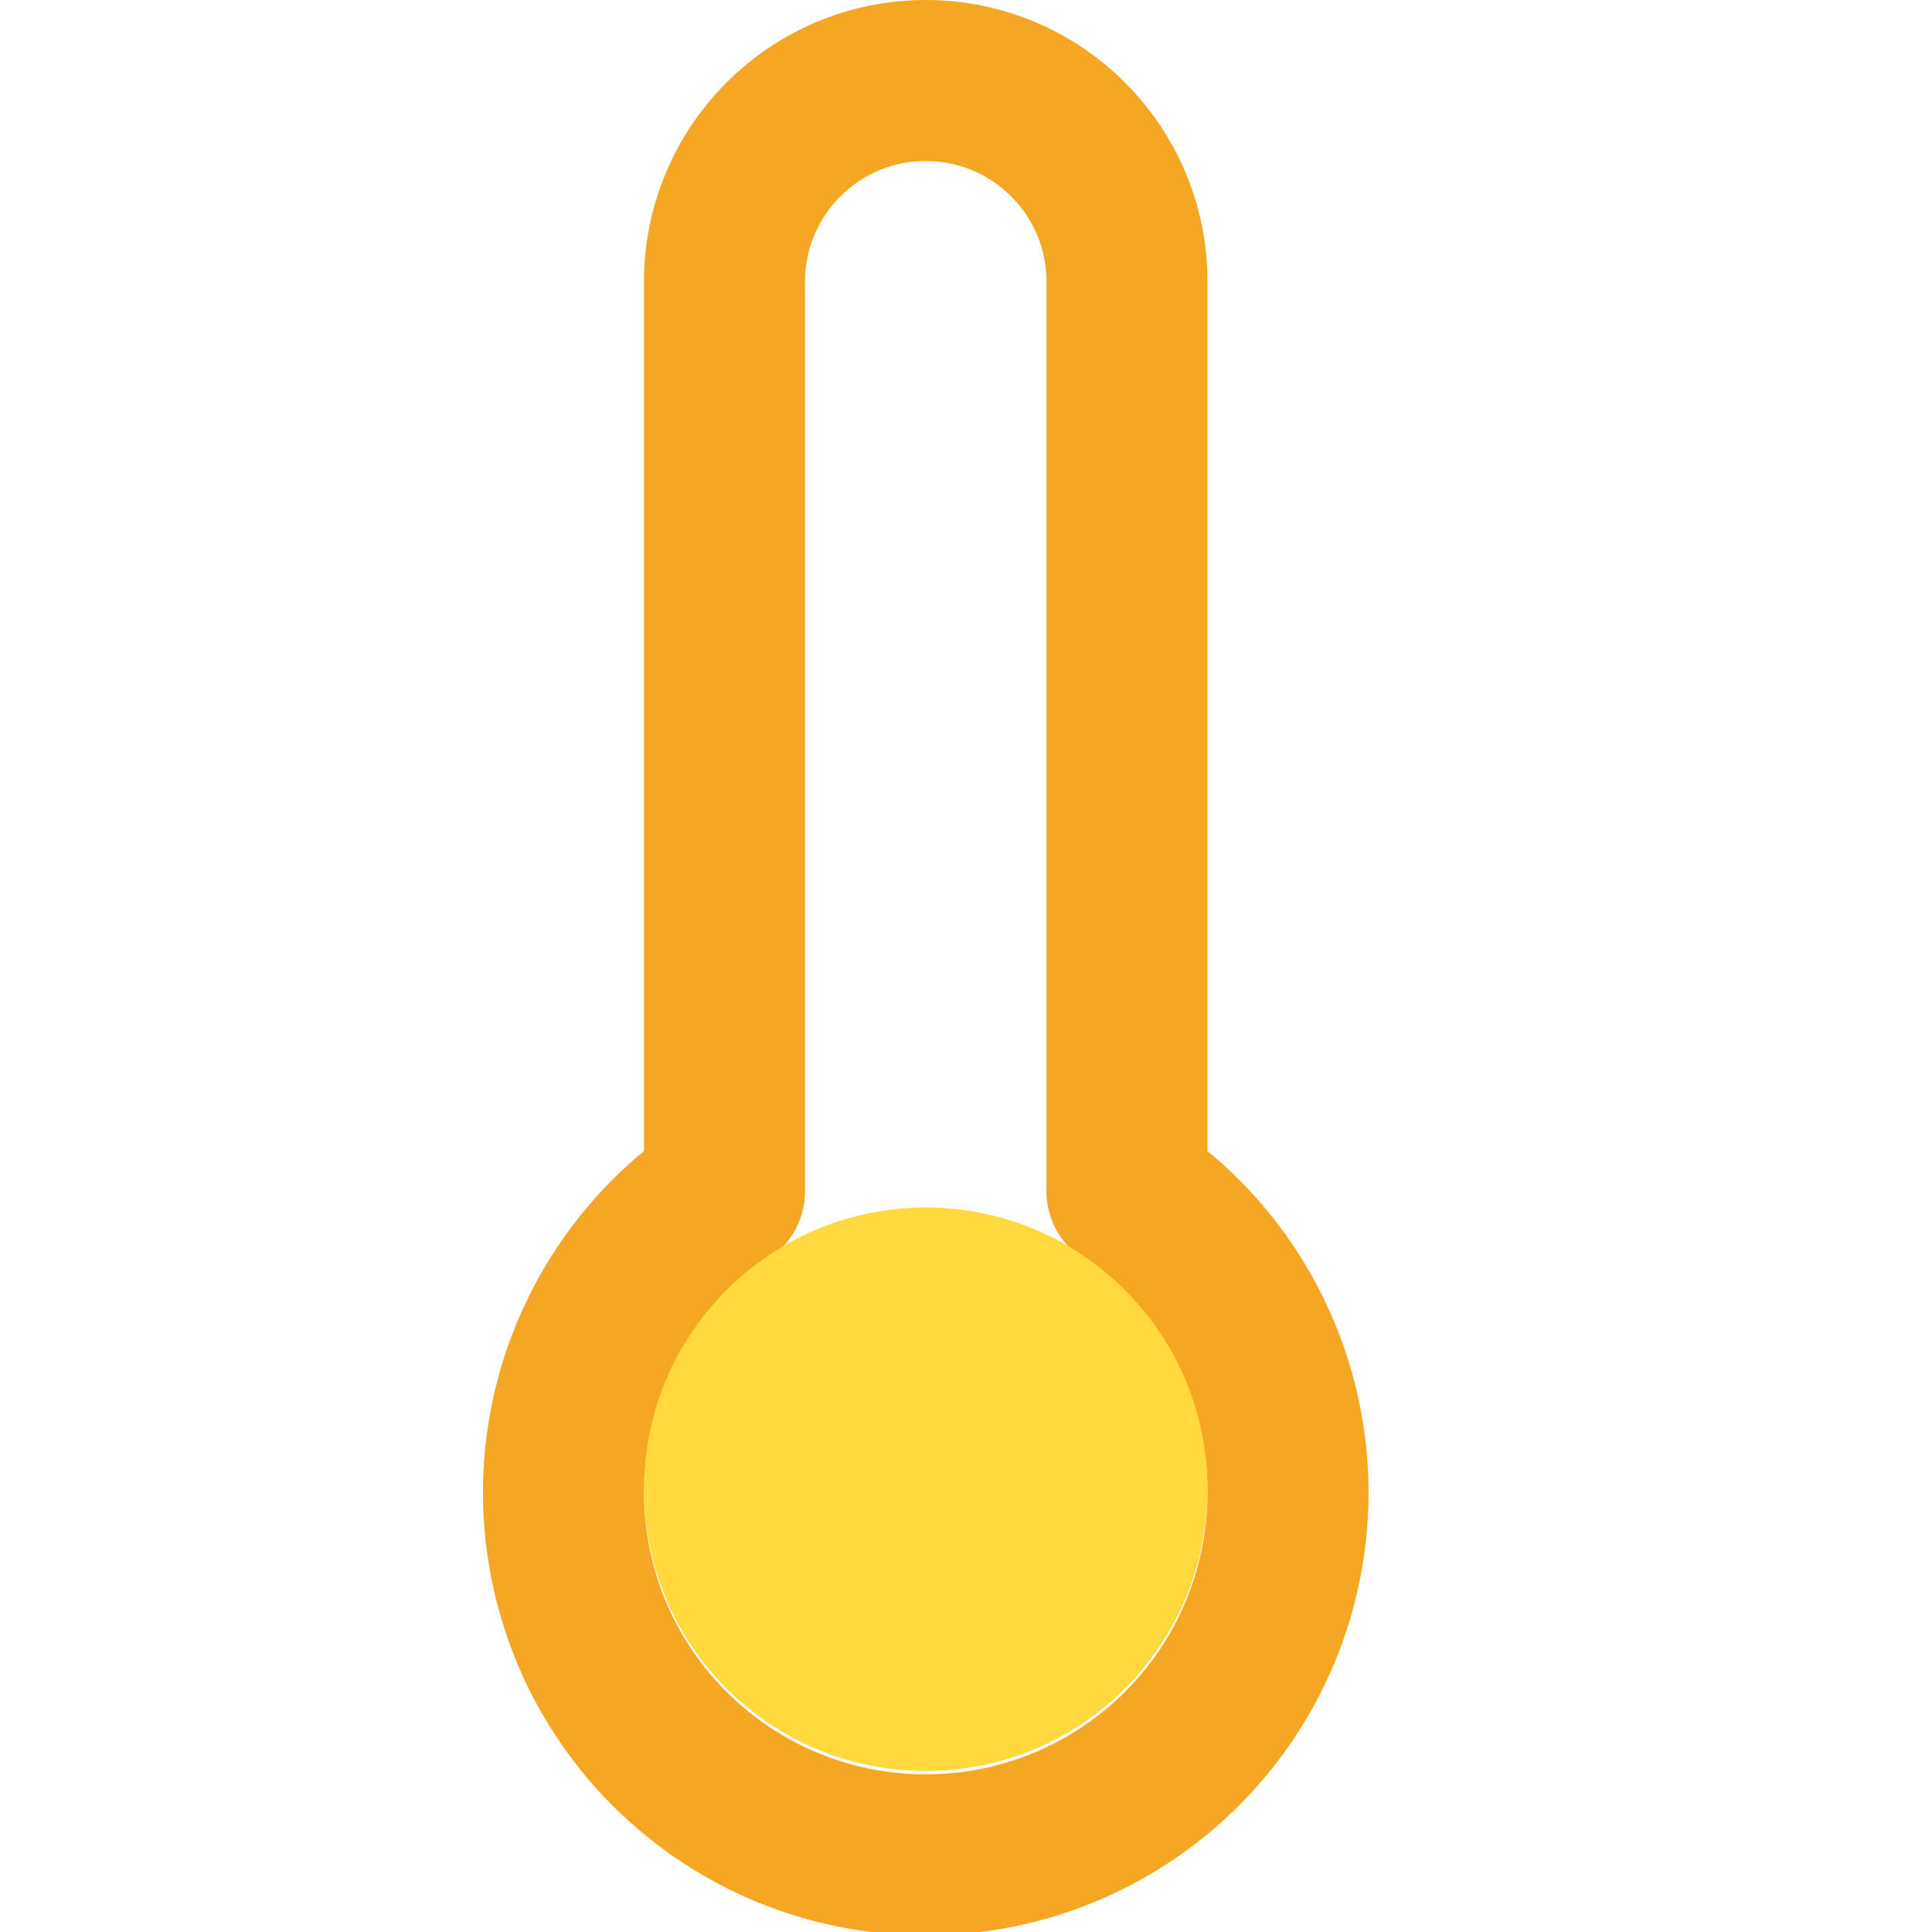
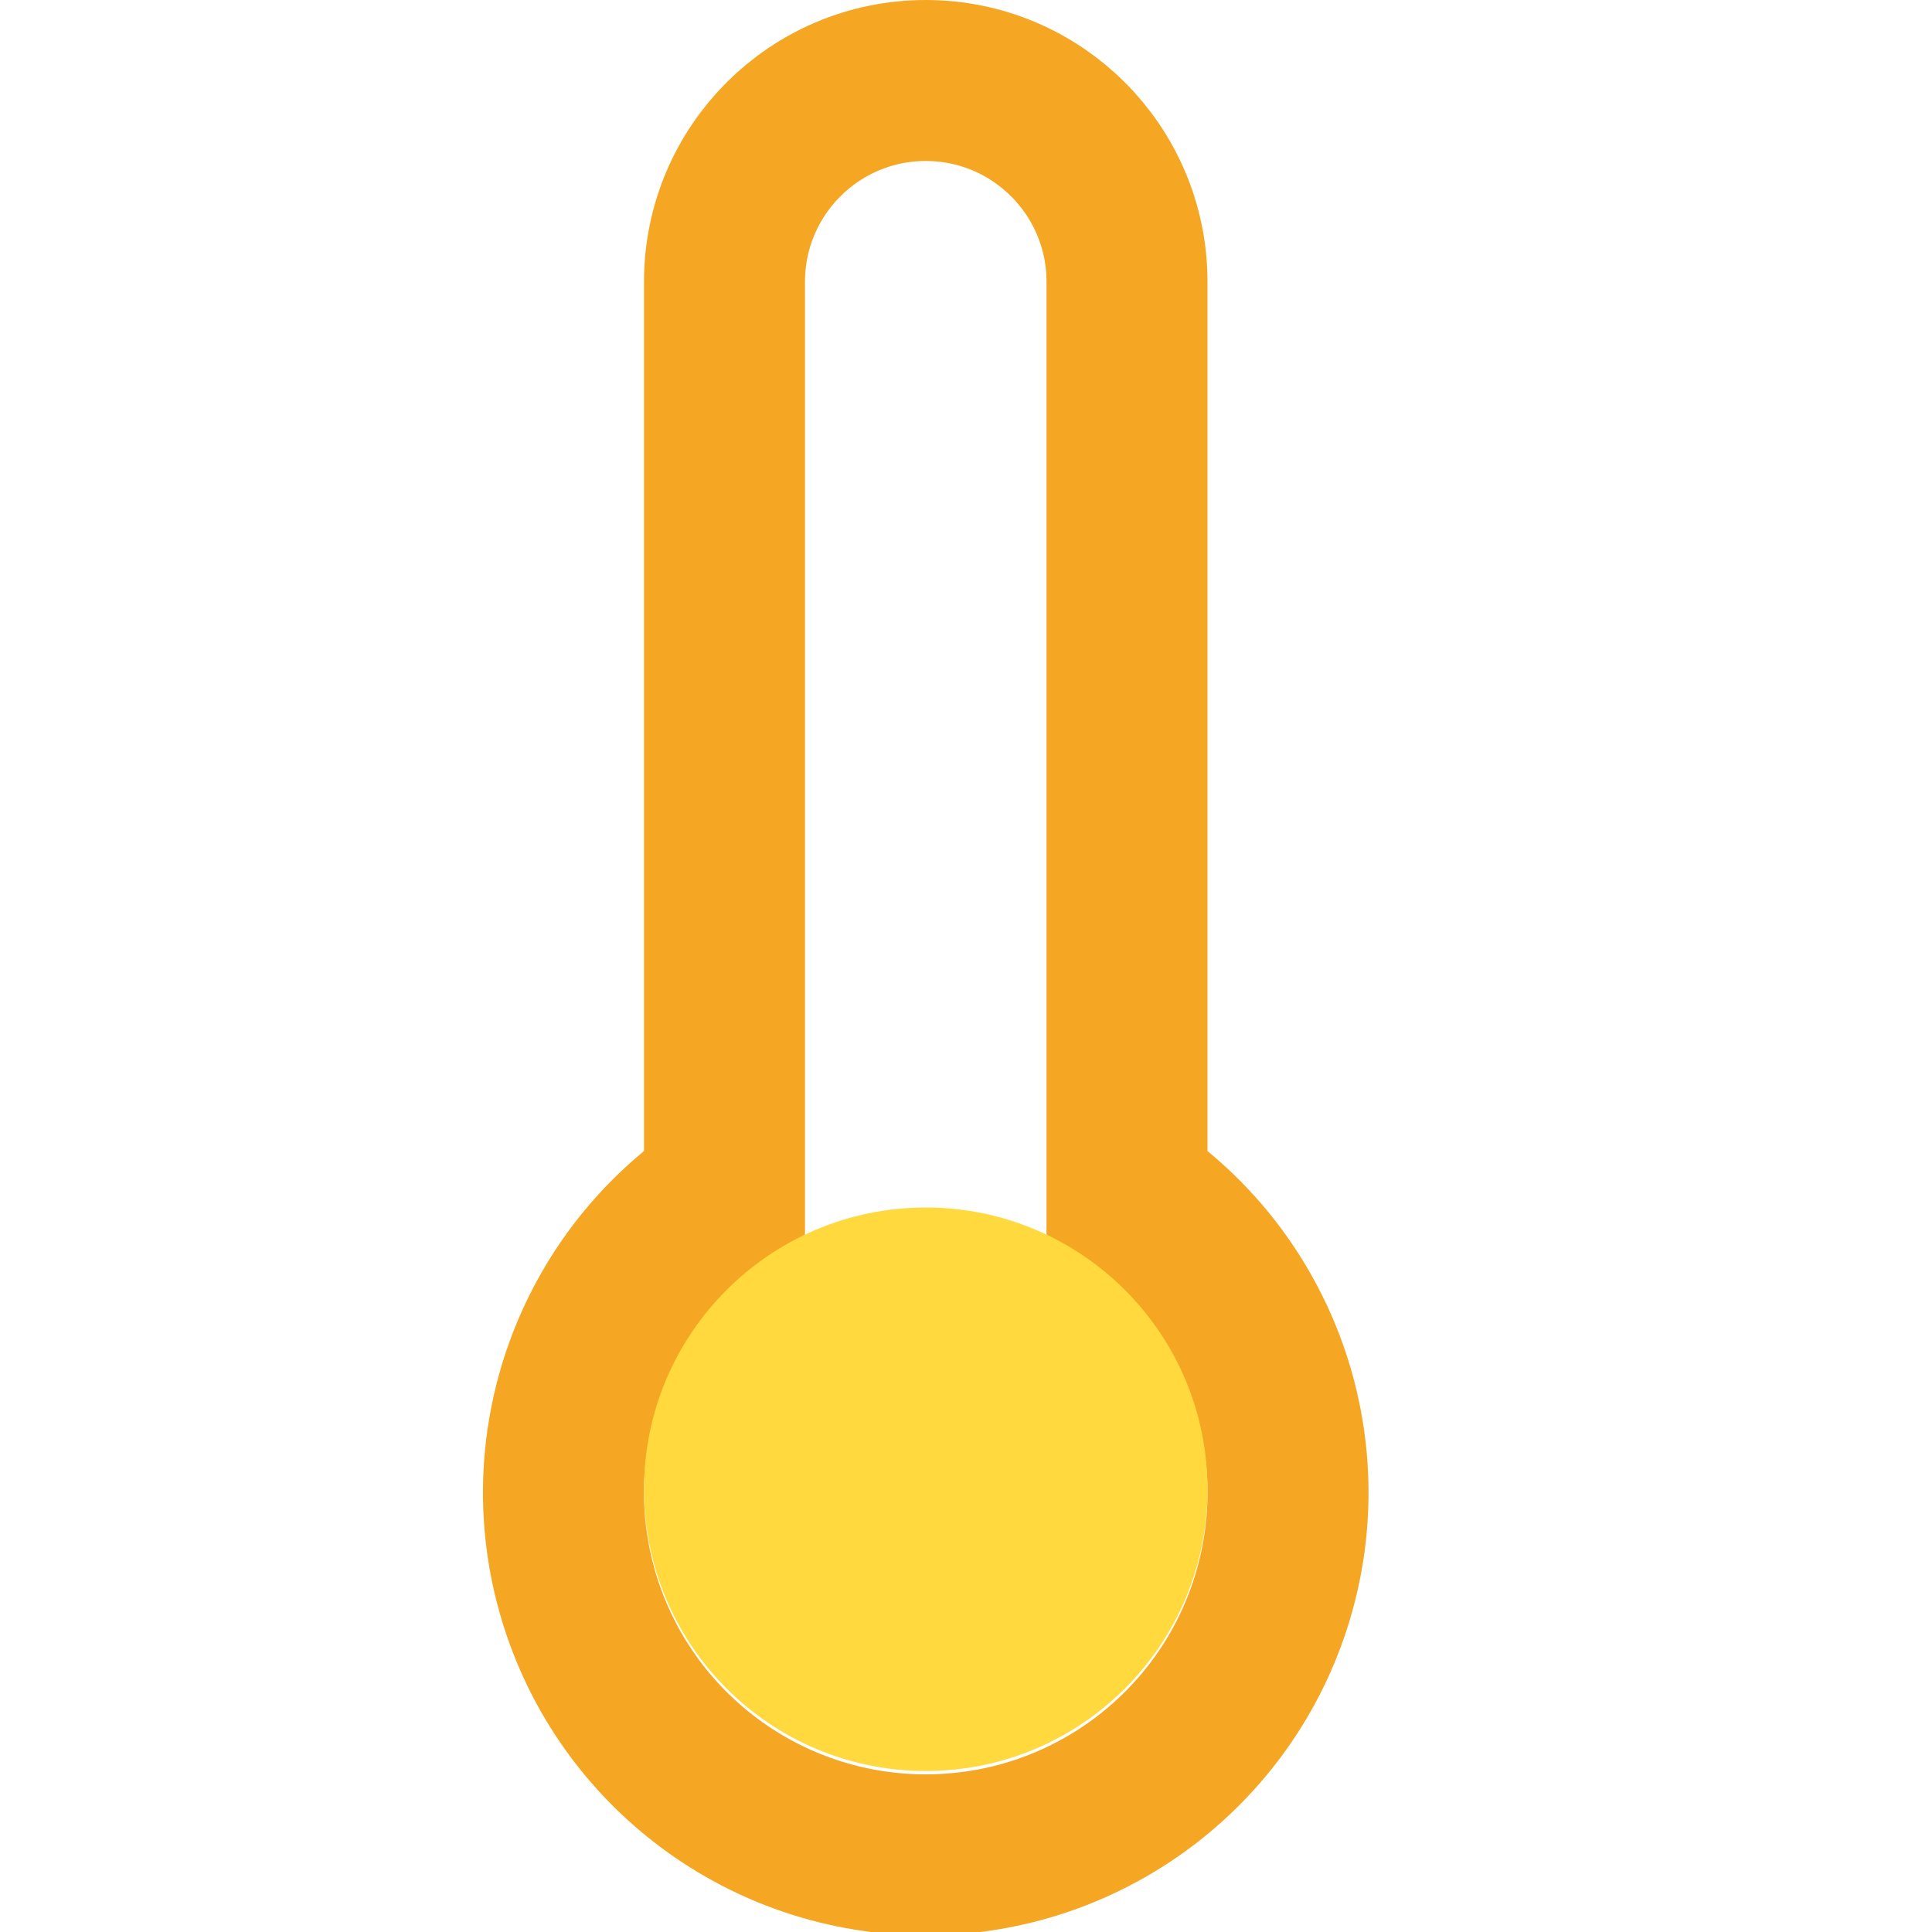
<svg xmlns="http://www.w3.org/2000/svg" width="24" height="24">
-   <g fill="none" fill-rule="evenodd">
+   <g fill="none">
    <path d="M0 0h24v24H0z" />
-     <path stroke="#F5A623" stroke-linecap="round" stroke-linejoin="round" stroke-width="2" d="M14 14.8V3.5a2.5 2.5 0 1 0-5 0v11.3a4.5 4.5 0 1 0 5 0z" />
+     <path stroke="#F5A623" stroke-width="2" d="M14 14.8V3.5a2.5 2.5 0 1 0-5 0v11.3a4.5 4.5 0 1 0 5 0z" />
    <circle cx="11.5" cy="18.5" r="3.5" fill="#FFD93E" />
  </g>
</svg>
